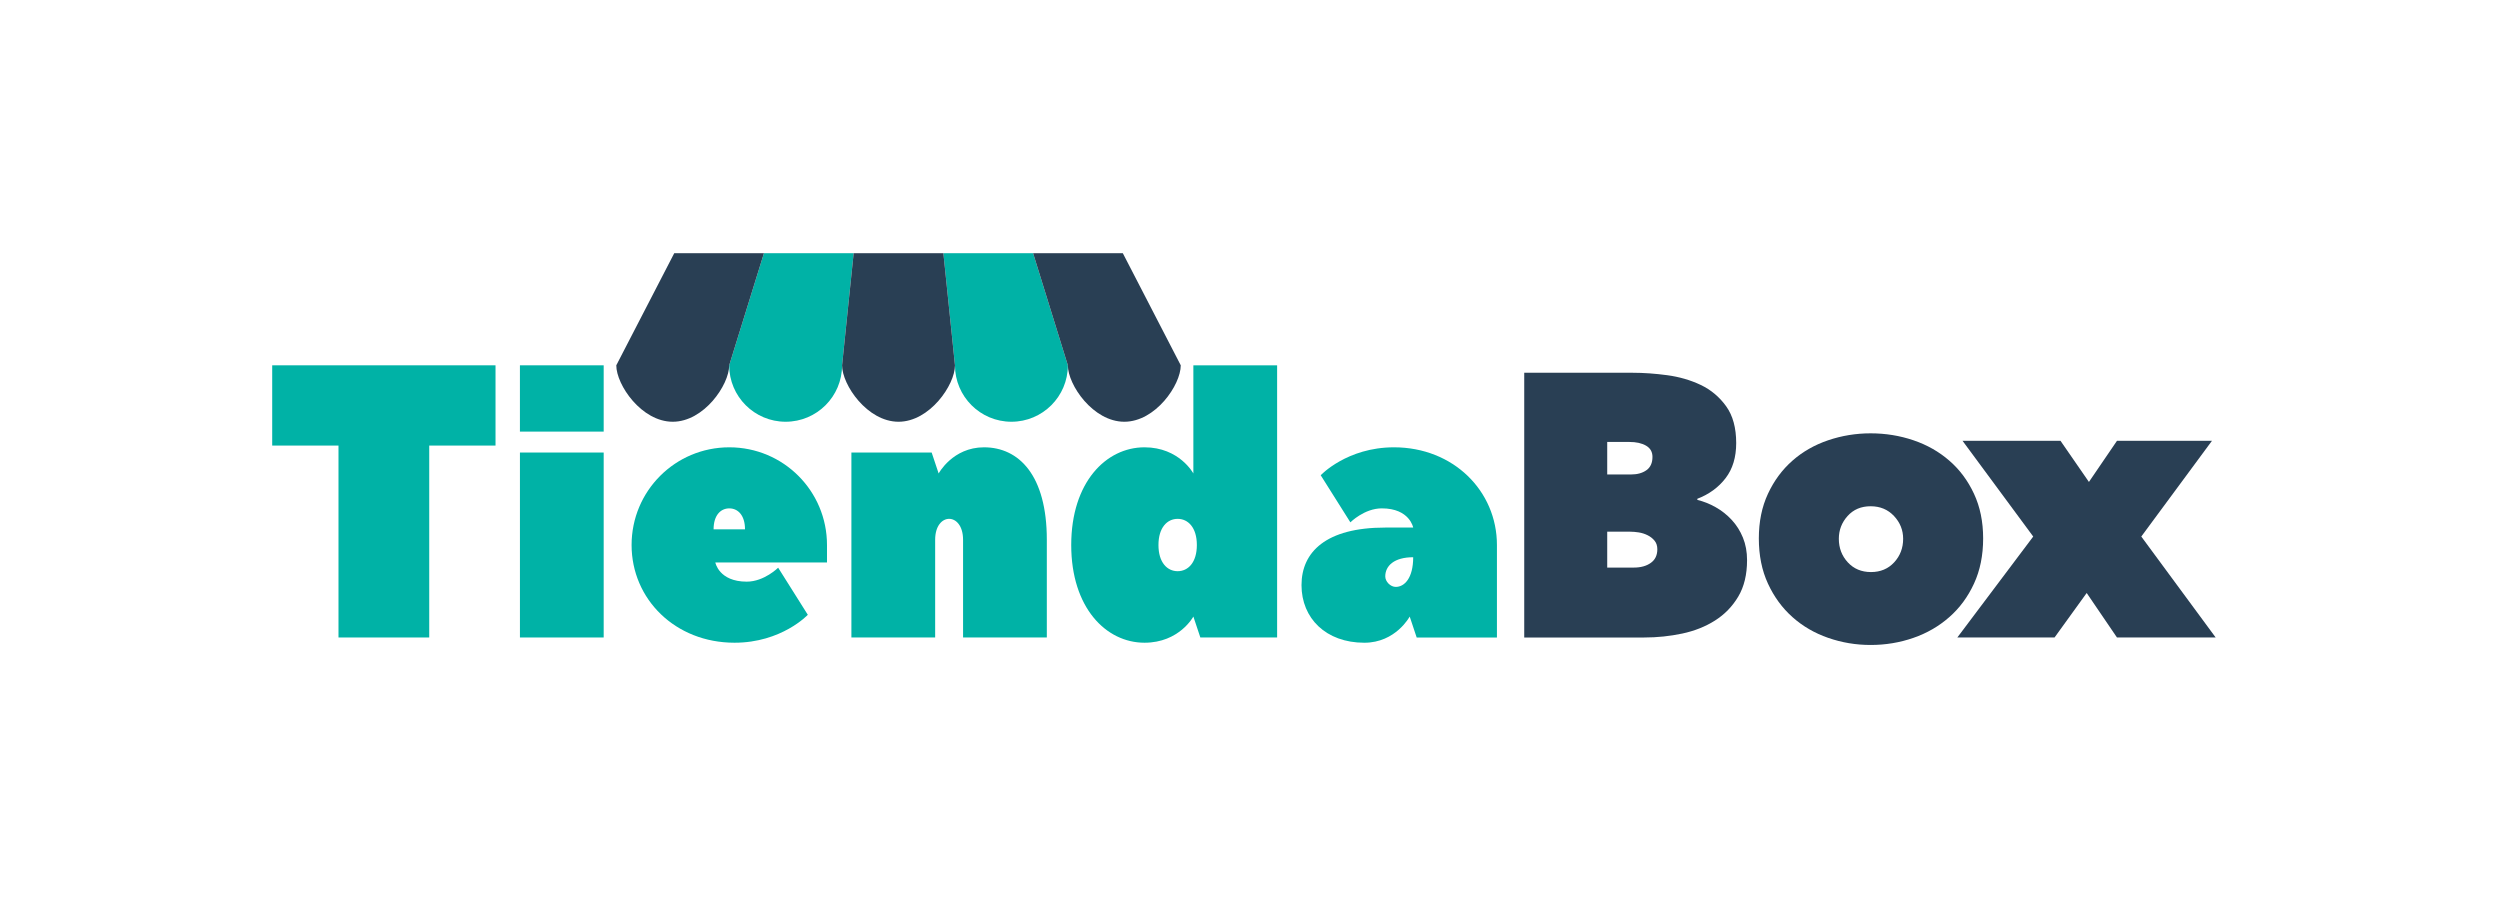
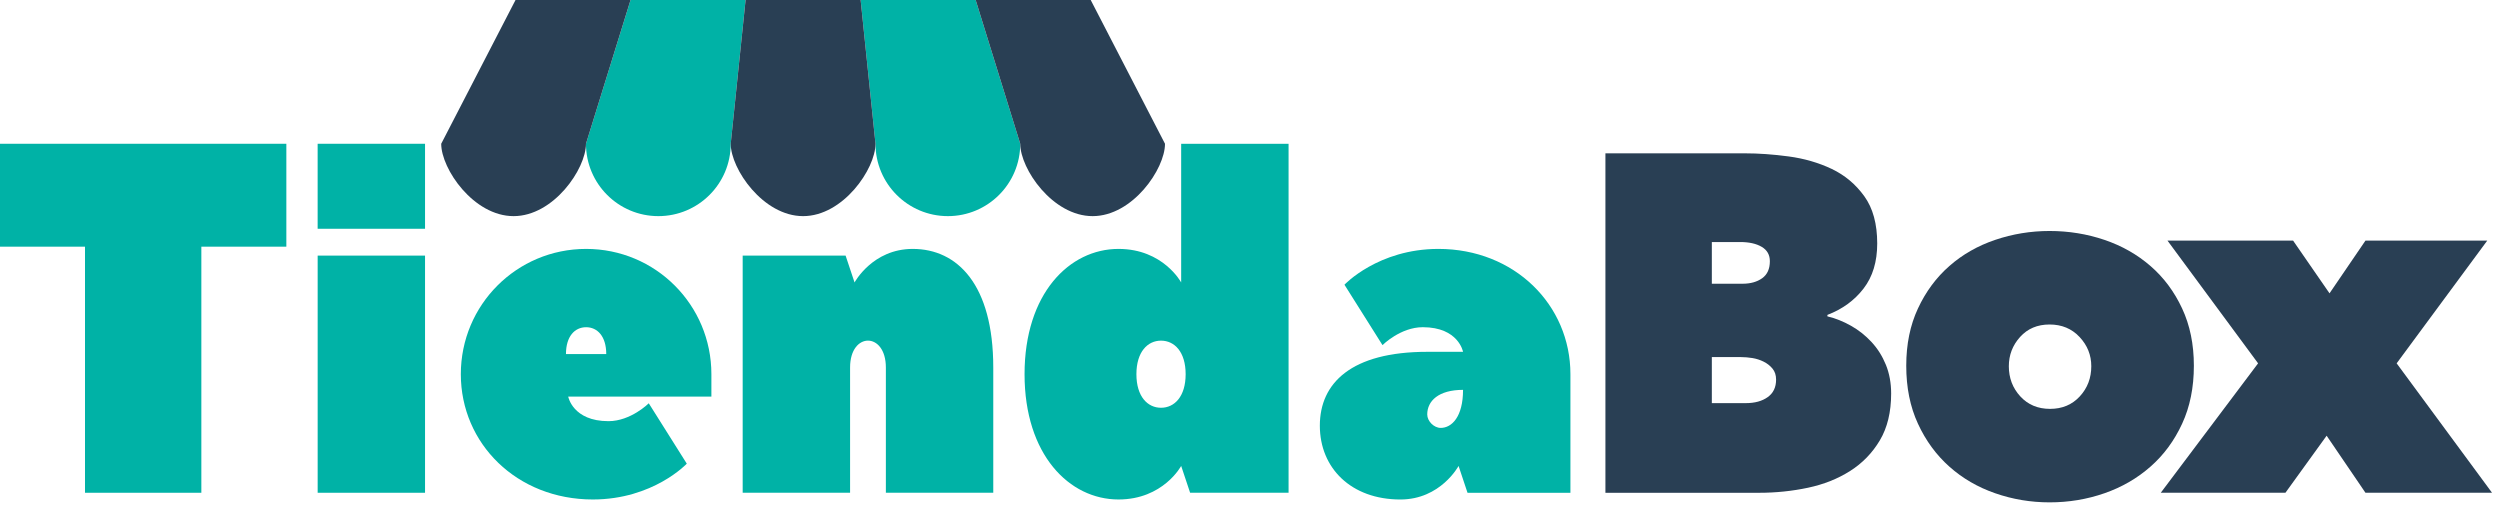
- <svg xmlns="http://www.w3.org/2000/svg" width="100%" height="100%" viewBox="0 0 159 58" version="1.1" xml:space="preserve" style="fill-rule:evenodd;clip-rule:evenodd;stroke-linejoin:round;stroke-miterlimit:2;">
-   <path d="M31.515,23.234l0,5.104l-4.216,0l-0,12.206l-5.771,0l0,-12.206l-4.216,0l-0,-5.104l14.203,-0Z" style="fill:#00b2a6;fill-rule:nonzero;" />
-   <path d="M38.394,40.544l-5.326,0l-0,-11.763l5.326,0l0,11.763Zm-5.327,-17.31l5.327,-0l-0,4.216l-5.327,0l0,-4.216Z" style="fill:#00b2a6;fill-rule:nonzero;" />
-   <path d="M47.382,33.664c-0,-0.887 -0.444,-1.331 -0.999,-1.331c-0.555,-0 -0.999,0.444 -0.999,1.331l1.998,-0Zm5.215,0.999l0,1.11l-7.102,-0c0,-0 0.222,1.22 1.998,1.22c1.109,0 1.998,-0.887 1.998,-0.887l1.886,2.995c-0,0 -1.665,1.776 -4.661,1.776c-3.773,0 -6.547,-2.774 -6.547,-6.214c-0,-3.44 2.774,-6.214 6.214,-6.214c3.44,0 6.214,2.774 6.214,6.214" style="fill:#00b2a6;fill-rule:nonzero;" />
-   <path d="M66.578,34.33l0,6.214l-5.327,0l-0,-6.214c-0,-0.888 -0.443,-1.332 -0.887,-1.332c-0.444,0 -0.888,0.444 -0.888,1.332l-0,6.214l-5.327,0l0,-11.762l5.105,-0l0.444,1.331c-0,0 0.888,-1.664 2.885,-1.664c2.219,-0 3.995,1.775 3.995,5.881" style="fill:#00b2a6;fill-rule:nonzero;" />
-   <path d="M74.899,36.328c0.666,-0 1.221,-0.555 1.221,-1.665c-0,-1.109 -0.555,-1.664 -1.221,-1.664c-0.666,-0 -1.221,0.555 -1.221,1.664c0,1.11 0.555,1.665 1.221,1.665m-2.109,-7.879c2.22,0 3.108,1.664 3.108,1.664l-0,-6.879l5.327,-0l-0,17.31l-4.883,0l-0.444,-1.331c-0,0 -0.888,1.664 -3.108,1.664c-2.441,0 -4.66,-2.219 -4.66,-6.214c-0,-3.995 2.219,-6.214 4.66,-6.214" style="fill:#00b2a6;fill-rule:nonzero;" />
-   <path d="M89.879,35.44c-1.221,0 -1.776,0.554 -1.776,1.22c-0,0.333 0.333,0.667 0.667,0.667c0.554,0 1.109,-0.556 1.109,-1.887m5.326,-0.777l0,5.882l-5.104,-0l-0.444,-1.332c-0,-0 -0.887,1.665 -2.886,1.665c-2.441,-0 -3.995,-1.554 -3.995,-3.663c0,-2.108 1.554,-3.662 5.327,-3.662l1.776,0c-0,0 -0.222,-1.221 -1.997,-1.221c-1.111,0 -1.998,0.889 -1.998,0.889l-1.887,-2.996c0,-0 1.665,-1.776 4.661,-1.776c3.772,0 6.547,2.775 6.547,6.214" style="fill:#00b2a6;fill-rule:nonzero;" />
-   <path d="M46.376,23.234c0,1.983 1.607,3.589 3.59,3.589c1.983,0 3.59,-1.606 3.59,-3.589l0.737,-7.131l-5.706,0l-2.211,7.131Z" style="fill:#00b2a6;fill-rule:nonzero;" />
-   <path d="M65.705,16.103l-5.706,0l0.737,7.131c0,1.982 1.608,3.589 3.591,3.589c1.982,0 3.589,-1.607 3.589,-3.589l-2.211,-7.131Z" style="fill:#00b2a6;fill-rule:nonzero;" />
-   <path d="M39.196,23.234c0,1.249 1.607,3.589 3.59,3.589c1.983,0 3.59,-2.34 3.59,-3.589l2.211,-7.131l-5.705,0l-3.686,7.131Z" style="fill:#293f54;fill-rule:nonzero;" />
-   <path d="M54.293,16.103l-0.737,7.131c-0,1.249 1.607,3.589 3.59,3.589c1.982,0 3.59,-2.34 3.59,-3.589l-0.737,-7.131l-5.706,0Z" style="fill:#293f54;fill-rule:nonzero;" />
-   <path d="M71.411,16.103l-5.706,0l2.211,7.131c-0,1.249 1.607,3.589 3.59,3.589c1.983,0 3.59,-2.34 3.59,-3.589l-3.685,-7.131Z" style="fill:#293f54;fill-rule:nonzero;" />
-   <path d="M102.219,33.815l-0,2.283l1.689,-0c0.444,-0 0.805,-0.099 1.082,-0.298c0.278,-0.197 0.416,-0.487 0.416,-0.868c-0,-0.222 -0.06,-0.404 -0.178,-0.546c-0.119,-0.144 -0.266,-0.258 -0.44,-0.345c-0.175,-0.087 -0.362,-0.147 -0.558,-0.179c-0.2,-0.031 -0.385,-0.047 -0.559,-0.047l-1.452,-0Zm-0,-5.707l-0,2.068l1.522,-0c0.396,-0 0.721,-0.091 0.975,-0.273c0.254,-0.182 0.381,-0.463 0.381,-0.844c0,-0.317 -0.135,-0.554 -0.405,-0.713c-0.27,-0.159 -0.625,-0.238 -1.069,-0.238l-1.404,0Zm5.732,3.686c0.396,0.096 0.784,0.249 1.165,0.464c0.381,0.214 0.721,0.483 1.022,0.808c0.302,0.325 0.539,0.702 0.713,1.129c0.174,0.428 0.262,0.904 0.262,1.427c0,0.92 -0.187,1.692 -0.559,2.319c-0.372,0.627 -0.864,1.134 -1.474,1.521c-0.611,0.389 -1.309,0.666 -2.093,0.833c-0.784,0.166 -1.59,0.25 -2.413,0.25l-7.633,-0l0,-16.837l6.919,-0c0.682,-0 1.408,0.052 2.176,0.155c0.769,0.104 1.478,0.31 2.128,0.618c0.65,0.31 1.19,0.761 1.618,1.356c0.428,0.594 0.64,1.375 0.64,2.342c0,0.904 -0.225,1.65 -0.677,2.235c-0.451,0.587 -1.049,1.023 -1.794,1.308l0,0.072Z" style="fill:#293f54;fill-rule:nonzero;" />
-   <path d="M118.971,32.198c-0.603,0 -1.09,0.205 -1.463,0.618c-0.372,0.413 -0.558,0.897 -0.558,1.451c-0,0.586 0.19,1.086 0.57,1.498c0.381,0.413 0.872,0.618 1.474,0.618c0.602,0 1.094,-0.205 1.475,-0.618c0.381,-0.412 0.571,-0.912 0.571,-1.498c0,-0.554 -0.195,-1.038 -0.583,-1.451c-0.388,-0.413 -0.883,-0.618 -1.486,-0.618m7.157,2.045c0,1.078 -0.194,2.037 -0.583,2.877c-0.388,0.841 -0.91,1.55 -1.569,2.128c-0.657,0.579 -1.419,1.02 -2.283,1.32c-0.863,0.301 -1.771,0.452 -2.722,0.452c-0.935,-0 -1.835,-0.151 -2.699,-0.452c-0.864,-0.3 -1.622,-0.741 -2.271,-1.32c-0.65,-0.578 -1.17,-1.287 -1.558,-2.128c-0.389,-0.84 -0.581,-1.799 -0.581,-2.877c-0,-1.061 0.192,-2.009 0.581,-2.841c0.388,-0.833 0.908,-1.535 1.558,-2.105c0.649,-0.571 1.407,-1.003 2.271,-1.296c0.864,-0.293 1.764,-0.441 2.699,-0.441c0.951,0 1.859,0.148 2.722,0.441c0.864,0.293 1.626,0.725 2.283,1.296c0.659,0.57 1.181,1.272 1.569,2.105c0.389,0.832 0.583,1.78 0.583,2.841" style="fill:#293f54;fill-rule:nonzero;" />
-   <path d="M132.713,37.714l-2.044,2.83l-6.183,-0l4.827,-6.42l-4.494,-6.087l6.23,-0l1.807,2.615l1.783,-2.615l6.041,-0l-4.494,6.087l4.731,6.42l-6.278,-0l-1.926,-2.83Z" style="fill:#293f54;fill-rule:nonzero;" />
+ <svg xmlns="http://www.w3.org/2000/svg" width="100%" height="100%" viewBox="0 0 124 25" version="1.1" xml:space="preserve" style="fill-rule:evenodd;clip-rule:evenodd;stroke-linejoin:round;stroke-miterlimit:2;">
+   <g transform="matrix(1,0,0,1,-17.312,-16.103)">
+     <path d="M31.515,23.234L31.515,28.338L27.299,28.338L27.299,40.544L21.528,40.544L21.528,28.338L17.312,28.338L17.312,23.234L31.515,23.234Z" style="fill:rgb(0,178,166);fill-rule:nonzero;" />
+   </g>
+   <g transform="matrix(1,0,0,1,-17.312,-16.103)">
+     <path d="M38.394,40.544L33.068,40.544L33.068,28.781L38.394,28.781L38.394,40.544ZM33.067,23.234L38.394,23.234L38.394,27.45L33.067,27.45L33.067,23.234Z" style="fill:rgb(0,178,166);fill-rule:nonzero;" />
+   </g>
+   <g transform="matrix(1,0,0,1,-17.312,-16.103)">
+     <path d="M47.382,33.664C47.382,32.777 46.938,32.333 46.383,32.333C45.828,32.333 45.384,32.777 45.384,33.664L47.382,33.664ZM52.597,34.663L52.597,35.773L45.495,35.773C45.495,35.773 45.717,36.993 47.493,36.993C48.602,36.993 49.491,36.106 49.491,36.106L51.377,39.101C51.377,39.101 49.712,40.877 46.716,40.877C42.943,40.877 40.169,38.103 40.169,34.663C40.169,31.223 42.943,28.449 46.383,28.449C49.823,28.449 52.597,31.223 52.597,34.663" style="fill:rgb(0,178,166);fill-rule:nonzero;" />
+   </g>
+   <g transform="matrix(1,0,0,1,-17.312,-16.103)">
+     <path d="M66.578,34.33L66.578,40.544L61.251,40.544L61.251,34.33C61.251,33.442 60.808,32.998 60.364,32.998C59.92,32.998 59.476,33.442 59.476,34.33L59.476,40.544L54.149,40.544L54.149,28.782L59.254,28.782L59.698,30.113C59.698,30.113 60.586,28.449 62.583,28.449C64.802,28.449 66.578,30.224 66.578,34.33" style="fill:rgb(0,178,166);fill-rule:nonzero;" />
+   </g>
+   <g transform="matrix(1,0,0,1,-17.312,-16.103)">
+     <path d="M74.899,36.328C75.565,36.328 76.12,35.773 76.12,34.663C76.12,33.554 75.565,32.999 74.899,32.999C74.233,32.999 73.678,33.554 73.678,34.663C73.678,35.773 74.233,36.328 74.899,36.328M72.79,28.449C75.01,28.449 75.898,30.113 75.898,30.113L75.898,23.234L81.225,23.234L81.225,40.544L76.342,40.544L75.898,39.213C75.898,39.213 75.01,40.877 72.79,40.877C70.349,40.877 68.13,38.658 68.13,34.663C68.13,30.668 70.349,28.449 72.79,28.449" style="fill:rgb(0,178,166);fill-rule:nonzero;" />
+   </g>
+   <g transform="matrix(1,0,0,1,-17.312,-16.103)">
+     <path d="M89.879,35.44C88.658,35.44 88.103,35.994 88.103,36.66C88.103,36.993 88.436,37.327 88.77,37.327C89.324,37.327 89.879,36.771 89.879,35.44M95.205,34.663L95.205,40.545L90.101,40.545L89.657,39.213C89.657,39.213 88.77,40.878 86.771,40.878C84.33,40.878 82.776,39.324 82.776,37.215C82.776,35.107 84.33,33.553 88.103,33.553L89.879,33.553C89.879,33.553 89.657,32.332 87.882,32.332C86.771,32.332 85.884,33.221 85.884,33.221L83.997,30.225C83.997,30.225 85.662,28.449 88.658,28.449C92.43,28.449 95.205,31.224 95.205,34.663" style="fill:rgb(0,178,166);fill-rule:nonzero;" />
+   </g>
+   <g transform="matrix(1,0,0,1,-17.312,-16.103)">
+     <path d="M46.376,23.234C46.376,25.217 47.983,26.823 49.966,26.823C51.949,26.823 53.556,25.217 53.556,23.234L54.293,16.103L48.587,16.103L46.376,23.234Z" style="fill:rgb(0,178,166);fill-rule:nonzero;" />
+   </g>
+   <g transform="matrix(1,0,0,1,-17.312,-16.103)">
+     <path d="M65.705,16.103L59.999,16.103L60.736,23.234C60.736,25.216 62.344,26.823 64.327,26.823C66.309,26.823 67.916,25.216 67.916,23.234L65.705,16.103Z" style="fill:rgb(0,178,166);fill-rule:nonzero;" />
+   </g>
+   <g transform="matrix(1,0,0,1,-17.312,-16.103)">
+     <path d="M39.196,23.234C39.196,24.483 40.803,26.823 42.786,26.823C44.769,26.823 46.376,24.483 46.376,23.234L48.587,16.103L42.882,16.103L39.196,23.234Z" style="fill:rgb(41,63,84);fill-rule:nonzero;" />
+   </g>
+   <g transform="matrix(1,0,0,1,-17.312,-16.103)">
+     <path d="M54.293,16.103L53.556,23.234C53.556,24.483 55.163,26.823 57.146,26.823C59.128,26.823 60.736,24.483 60.736,23.234L59.999,16.103L54.293,16.103Z" style="fill:rgb(41,63,84);fill-rule:nonzero;" />
+   </g>
+   <g transform="matrix(1,0,0,1,-17.312,-16.103)">
+     <path d="M71.411,16.103L65.705,16.103L67.916,23.234C67.916,24.483 69.523,26.823 71.506,26.823C73.489,26.823 75.096,24.483 75.096,23.234L71.411,16.103Z" style="fill:rgb(41,63,84);fill-rule:nonzero;" />
+   </g>
+   <g transform="matrix(1,0,0,1,-17.312,-16.103)">
+     <path d="M102.219,33.815L102.219,36.098L103.908,36.098C104.352,36.098 104.713,35.999 104.99,35.8C105.268,35.603 105.406,35.313 105.406,34.932C105.406,34.71 105.346,34.528 105.228,34.386C105.109,34.242 104.962,34.128 104.788,34.041C104.613,33.954 104.426,33.894 104.23,33.862C104.03,33.831 103.845,33.815 103.671,33.815L102.219,33.815ZM102.219,28.108L102.219,30.176L103.741,30.176C104.137,30.176 104.462,30.085 104.716,29.903C104.97,29.721 105.097,29.44 105.097,29.059C105.097,28.742 104.962,28.505 104.692,28.346C104.422,28.187 104.067,28.108 103.623,28.108L102.219,28.108ZM107.951,31.794C108.347,31.89 108.735,32.043 109.116,32.258C109.497,32.472 109.837,32.741 110.138,33.066C110.44,33.391 110.677,33.768 110.851,34.195C111.025,34.623 111.113,35.099 111.113,35.622C111.113,36.542 110.926,37.314 110.554,37.941C110.182,38.568 109.69,39.075 109.08,39.462C108.469,39.851 107.771,40.128 106.987,40.295C106.203,40.461 105.397,40.545 104.574,40.545L96.941,40.545L96.941,23.708L103.86,23.708C104.542,23.708 105.268,23.76 106.036,23.863C106.805,23.967 107.514,24.173 108.164,24.481C108.814,24.791 109.354,25.242 109.782,25.837C110.21,26.431 110.422,27.212 110.422,28.179C110.422,29.083 110.197,29.829 109.745,30.414C109.294,31.001 108.696,31.437 107.951,31.722L107.951,31.794Z" style="fill:rgb(41,63,84);fill-rule:nonzero;" />
+   </g>
+   <g transform="matrix(1,0,0,1,-17.312,-16.103)">
+     <path d="M118.971,32.198C118.368,32.198 117.881,32.403 117.508,32.816C117.136,33.229 116.95,33.713 116.95,34.267C116.95,34.853 117.14,35.353 117.52,35.765C117.901,36.178 118.392,36.383 118.994,36.383C119.596,36.383 120.088,36.178 120.469,35.765C120.85,35.353 121.04,34.853 121.04,34.267C121.04,33.713 120.845,33.229 120.457,32.816C120.069,32.403 119.574,32.198 118.971,32.198M126.128,34.243C126.128,35.321 125.934,36.28 125.545,37.12C125.157,37.961 124.635,38.67 123.976,39.248C123.319,39.827 122.557,40.268 121.693,40.568C120.83,40.869 119.922,41.02 118.971,41.02C118.036,41.02 117.136,40.869 116.272,40.568C115.408,40.268 114.65,39.827 114.001,39.248C113.351,38.67 112.831,37.961 112.443,37.12C112.054,36.28 111.862,35.321 111.862,34.243C111.862,33.182 112.054,32.234 112.443,31.402C112.831,30.569 113.351,29.867 114.001,29.297C114.65,28.726 115.408,28.294 116.272,28.001C117.136,27.708 118.036,27.56 118.971,27.56C119.922,27.56 120.83,27.708 121.693,28.001C122.557,28.294 123.319,28.726 123.976,29.297C124.635,29.867 125.157,30.569 125.545,31.402C125.934,32.234 126.128,33.182 126.128,34.243" style="fill:rgb(41,63,84);fill-rule:nonzero;" />
+   </g>
+   <g transform="matrix(1,0,0,1,-17.312,-16.103)">
+     <path d="M132.713,37.714L130.669,40.544L124.486,40.544L129.313,34.124L124.819,28.037L131.049,28.037L132.856,30.652L134.639,28.037L140.68,28.037L136.186,34.124L140.917,40.544L134.639,40.544L132.713,37.714Z" style="fill:rgb(41,63,84);fill-rule:nonzero;" />
+   </g>
</svg>
